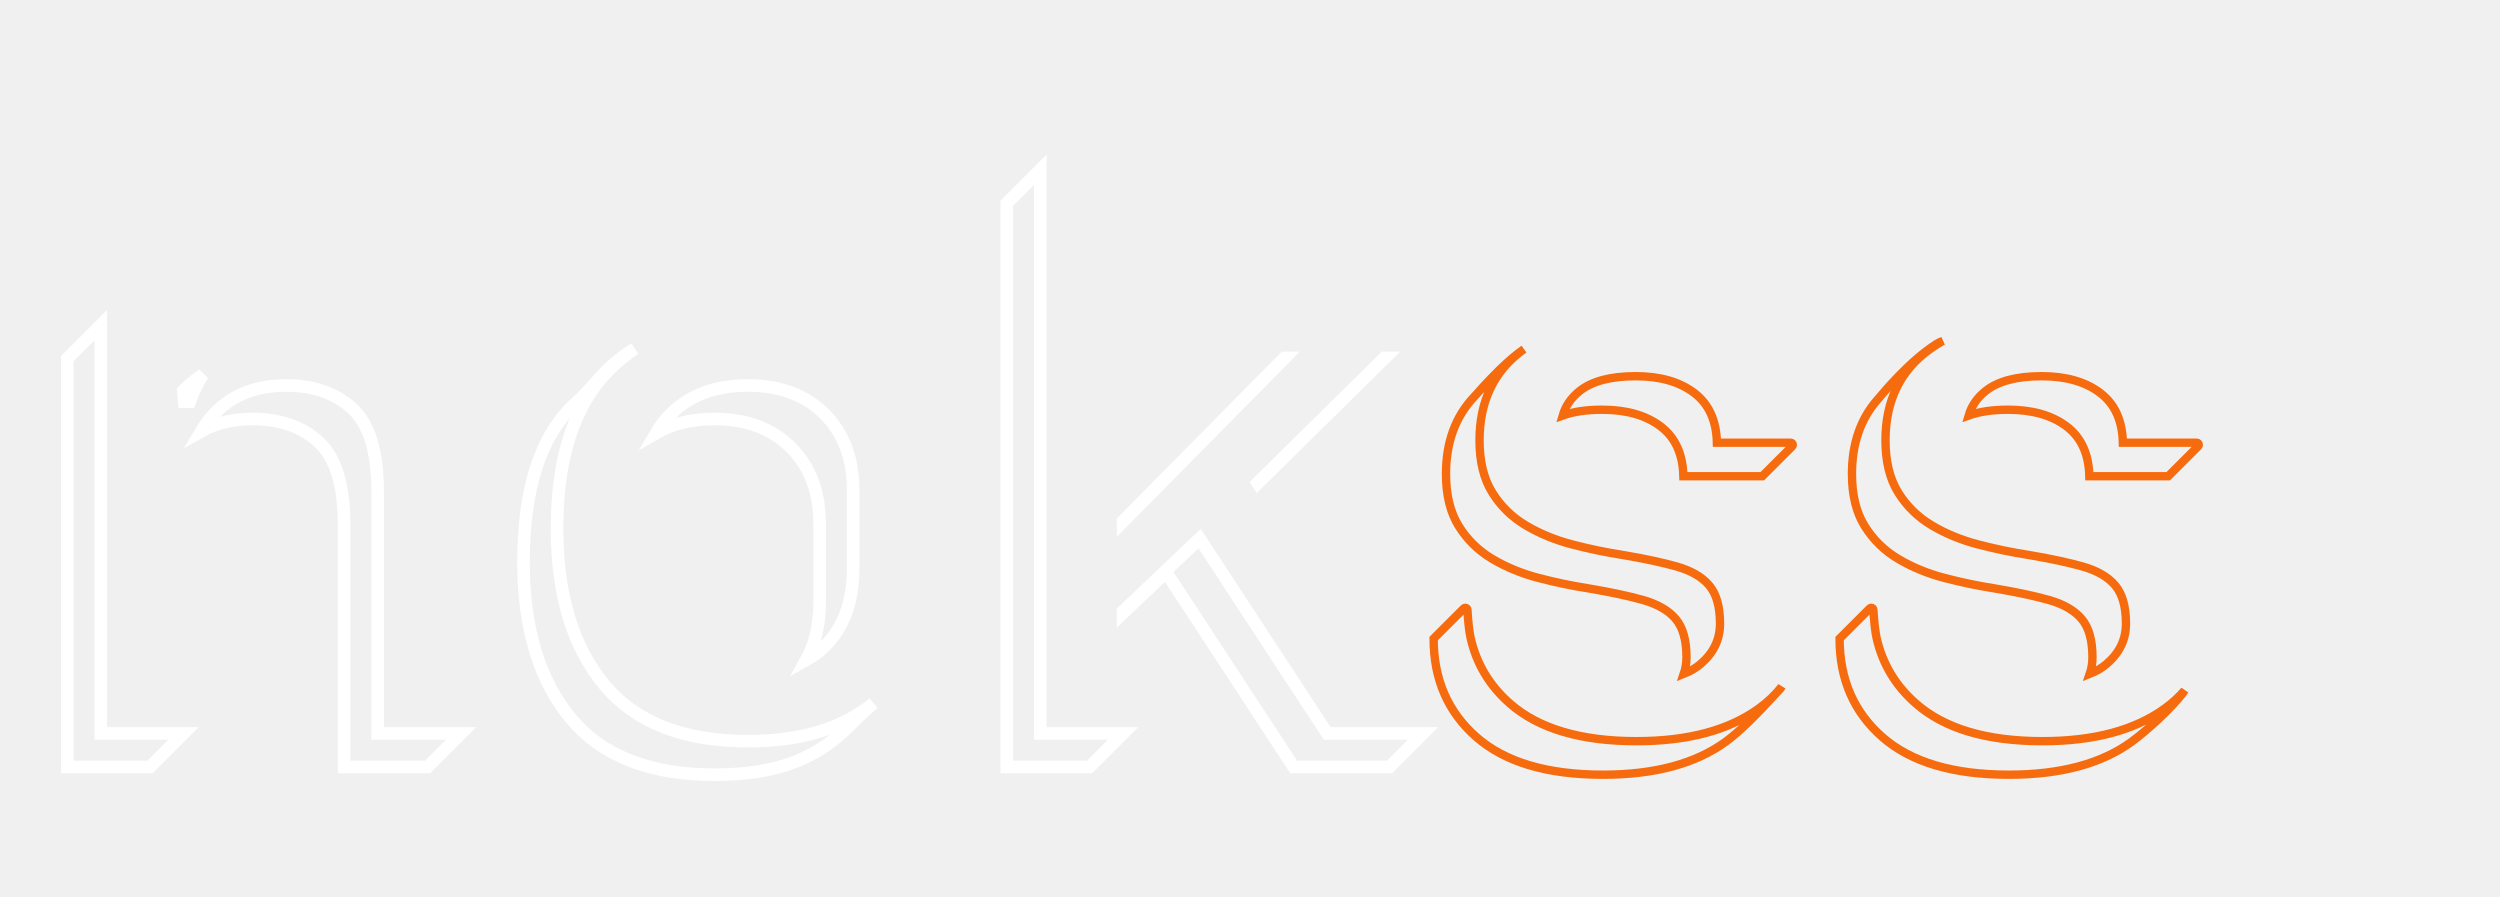
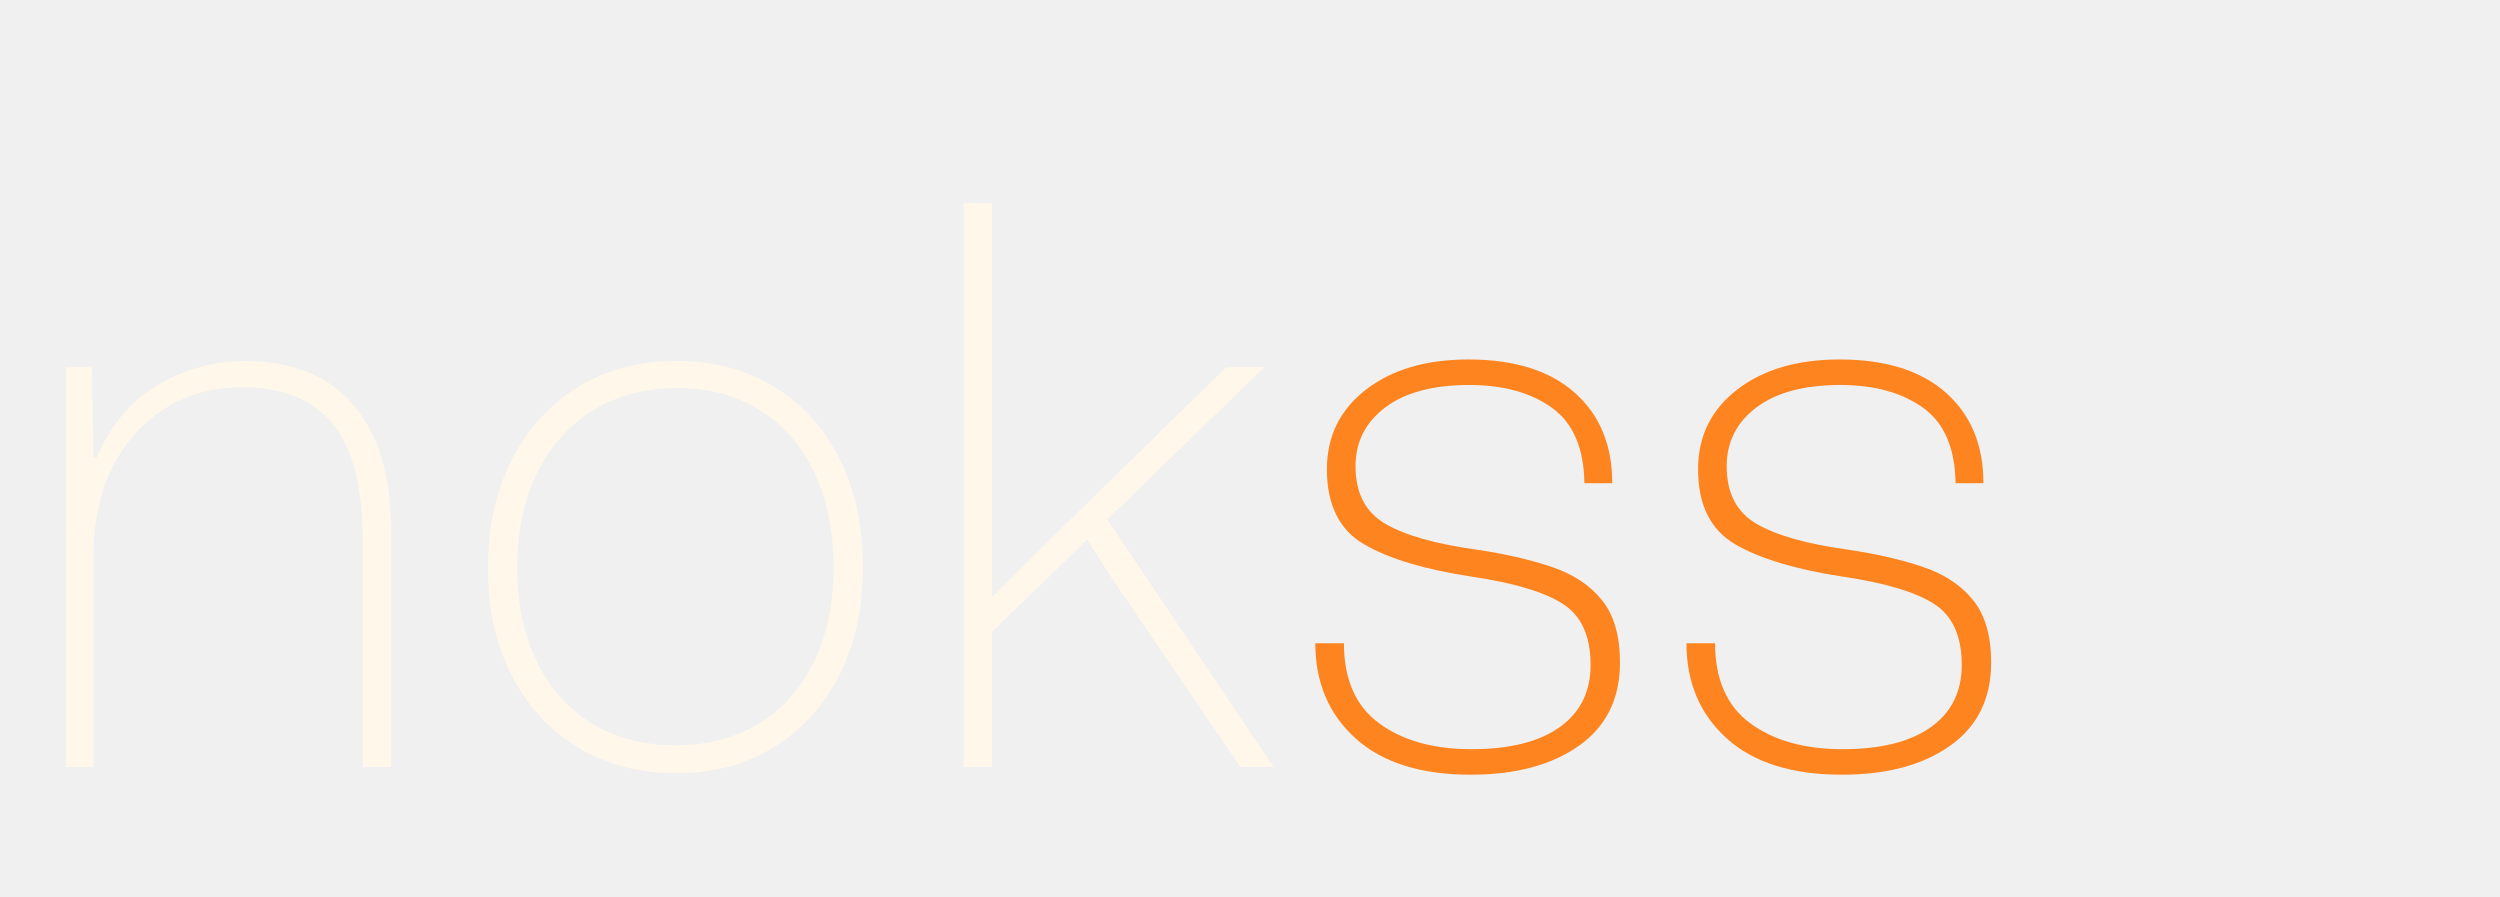
<svg xmlns="http://www.w3.org/2000/svg" width="1193px" height="428px" viewBox="0 0 1193 428" version="1.1">
  <g id="logo-dark" stroke="none" stroke-width="1" fill="none" fill-rule="evenodd">
-     <path d="M290.905,176.201 C274.177,192.683 265.813,218.021 265.813,252.215 L265.813,253.691 C266.059,284.687 273.623,309.103 288.507,326.938 C303.389,344.772 326.206,353.69 356.956,353.69 C382.274,353.69 402.213,347.645 416.775,335.555 C413.606,338.437 410.66,340.909 406.638,345.059 C390.631,361.577 371.706,369.69 340.956,369.69 C310.206,369.69 287.389,360.772 272.507,342.938 C257.623,325.103 250.059,300.687 249.813,269.691 L249.813,268.215 C249.813,234.021 257.556,207.823 274.905,192.201 C285.706,182.475 287.563,175.987 302.894,166.398 C298.634,169.255 294.638,172.523 290.905,176.201 Z M204.057,366 L164.205,366 L164.205,250.503 C164.205,231.561 160.208,218.4 152.213,211.02 C144.218,203.64 133.701,199.95 120.663,199.95 C111.153,199.95 102.94,201.895 96.023,205.786 C97.357,203.542 98.85,201.429 100.501,199.448 C109.111,189.116 121.165,183.95 136.663,183.95 C149.701,183.95 160.218,187.64 168.213,195.02 C176.208,202.4 180.205,215.561 180.205,234.503 L180.205,350 L220.057,350 L204.057,366 Z M71.586,366 L32.103,366 L32.103,171.168 L48.103,155.169 L48.103,350 L87.586,350 L71.586,366 Z M663.093,366 L617.337,366 L556.452,273.012 L535.92,292.507 L535.921,291.698 L572.452,257.012 L633.337,350 L679.093,350 L663.093,366 Z M519.921,366 L480.438,366 L480.438,96.999 L496.438,80.999 L496.438,350 L535.921,350 L519.921,366 Z M356.956,183.95 C372.208,183.95 384.385,188.501 393.487,197.603 C402.589,206.705 407.14,218.882 407.14,234.134 L407.14,271.034 C407.14,286.778 402.774,299.078 394.041,307.934 C391.305,310.708 388.214,313.047 384.767,314.952 C389.016,307.321 391.14,298.015 391.14,287.034 L391.14,250.134 C391.14,234.882 386.589,222.705 377.487,213.603 C368.385,204.501 356.208,199.95 340.956,199.95 C330.088,199.95 320.793,202.188 313.071,206.663 C314.986,203.365 317.315,200.344 320.056,197.603 C329.158,188.501 341.458,183.95 356.956,183.95 Z M613.095,170.799 L535.921,248.894 L535.92,248.705 L612.909,170.799 L613.095,170.799 Z M660.879,170.799 L600.219,230.584 L600.127,230.444 L660.643,170.799 L660.879,170.799 Z M90.538,191.699 L87.955,191.699 L87.48,186.475 C90.243,183.659 93.347,181.093 96.793,178.777 C94.211,182.72 92.126,187.028 90.538,191.699 Z" id="Combined-Shape" stroke="#FFFFFF" stroke-width="6" fill-rule="nonzero" />
-     <path d="M700.249,290.976 C700.607,296.951 701.11,301.392 701.756,304.299 C704.521,316.73 710.804,327.229 720.606,335.793 C734.259,347.724 754.369,353.69 780.937,353.69 C805.537,353.69 825.033,348.462 839.423,338.007 C843.644,334.941 847.245,331.5 850.228,327.683 C850.059,328.038 849.829,328.378 849.53,328.701 L845.246,333.337 C838.612,340.485 830.749,348.686 823.423,354.007 C809.033,364.462 789.537,369.69 764.937,369.69 C738.369,369.69 718.259,363.724 704.606,351.793 C690.952,339.863 684.126,324.18 684.126,304.746 L698.544,290.328 C698.934,289.938 699.568,289.938 699.958,290.328 C700.131,290.501 700.235,290.732 700.249,290.976 Z M893.976,290.971 C894.347,297.068 894.867,301.595 895.538,304.553 C898.332,316.873 904.596,327.287 914.331,335.793 C927.984,347.724 948.094,353.69 974.662,353.69 C999.262,353.69 1018.758,348.462 1033.149,338.007 C1036.698,335.429 1039.81,332.584 1042.484,329.474 C1042.23,329.939 1041.919,330.413 1041.546,330.898 C1035.982,338.116 1024.609,348.588 1017.149,354.007 C1002.758,364.462 983.262,369.69 958.662,369.69 C932.094,369.69 911.984,363.724 898.331,351.793 C884.678,339.863 877.851,324.18 877.851,304.746 L892.269,290.328 C892.658,289.936 893.291,289.934 893.683,290.324 C893.857,290.496 893.961,290.727 893.976,290.971 Z M727.247,166.607 C713.102,176.693 706.03,191.207 706.03,210.149 C706.03,220.235 708.059,228.537 712.119,235.056 C716.178,241.576 721.528,246.803 728.17,250.739 C734.812,254.675 742.13,257.688 750.125,259.779 C758.12,261.87 766.054,263.531 773.926,264.761 L775.97,265.107 C785.407,266.73 793.397,268.459 799.941,270.296 C806.952,272.264 812.179,275.277 815.623,279.337 C819.067,283.396 820.789,289.484 820.789,297.602 C820.789,305.228 817.653,311.685 811.38,316.974 C809.173,318.835 806.548,320.368 803.505,321.574 C804.361,319.076 804.789,316.419 804.789,313.602 C804.789,305.484 803.067,299.396 799.623,295.337 C796.179,291.277 790.952,288.264 783.941,286.296 C776.929,284.328 768.258,282.483 757.926,280.761 C750.054,279.531 742.12,277.87 734.125,275.779 C726.13,273.688 718.812,270.675 712.17,266.739 C705.528,262.803 700.178,257.575 696.119,251.056 C692.059,244.537 690.03,236.235 690.03,226.149 C690.03,211.112 694.487,198.866 703.4,189.41 L703.948,188.834 C704.963,187.721 709.845,182.06 715.781,176.298 L716.409,175.692 C719.666,172.566 723.205,169.457 726.576,167.074 L727.247,166.607 Z M920.972,166.607 C906.827,176.693 899.755,191.207 899.755,210.149 C899.755,220.235 901.784,228.537 905.843,235.056 C909.903,241.576 915.253,246.803 921.895,250.739 C928.537,254.675 935.856,257.688 943.851,259.779 C951.846,261.87 959.779,263.531 967.651,264.761 L969.695,265.107 C979.132,266.73 987.122,268.459 993.665,270.296 C1000.677,272.264 1005.904,275.277 1009.348,279.337 C1012.792,283.396 1014.514,289.484 1014.514,297.602 C1014.514,305.228 1011.378,311.685 1005.105,316.974 C1002.898,318.835 1000.273,320.368 997.23,321.574 C998.086,319.076 998.514,316.419 998.514,313.602 C998.514,305.484 996.792,299.396 993.348,295.337 C989.904,291.277 984.677,288.264 977.665,286.296 C970.654,284.328 961.983,282.483 951.651,280.761 C943.779,279.531 935.846,277.87 927.851,275.779 C919.856,273.688 912.537,270.675 905.895,266.739 C899.253,262.803 893.903,257.575 889.843,251.056 C885.784,244.537 883.755,236.235 883.755,226.149 C883.755,211.833 887.795,200.047 895.874,190.789 L896.441,190.146 C898.49,187.771 911.11,172.323 924.193,164.087 C925.129,163.498 926.095,163.04 927.087,162.694 C924.977,163.901 922.938,165.205 920.972,166.607 Z M840.951,227.256 L803.313,227.256 C803.067,216.678 799.438,208.744 792.428,203.456 C785.417,198.167 776.13,195.522 764.568,195.522 C757.115,195.522 750.838,196.439 745.737,198.273 C747.041,193.785 749.673,189.934 753.631,186.718 C759.535,181.921 768.514,179.522 780.568,179.522 C792.13,179.522 801.417,182.167 808.428,187.456 C815.438,192.744 819.067,200.678 819.313,211.256 L854.537,211.256 C855.089,211.256 855.537,211.704 855.537,212.256 C855.537,212.521 855.431,212.776 855.244,212.963 L840.951,227.256 L840.951,227.256 Z M974.293,179.522 C985.855,179.522 995.141,182.167 1002.153,187.456 C1009.163,192.744 1012.792,200.678 1013.038,211.256 L1048.262,211.256 C1048.814,211.256 1049.262,211.704 1049.262,212.256 C1049.262,212.521 1049.156,212.776 1048.969,212.963 L1034.676,227.256 L1034.676,227.256 L997.038,227.256 C996.792,216.678 993.163,208.744 986.153,203.456 C979.141,198.167 969.855,195.522 958.293,195.522 C950.84,195.522 944.562,196.439 939.461,198.273 C940.766,193.785 943.398,189.934 947.356,186.718 C953.26,181.921 962.239,179.522 974.293,179.522 Z" id="Shape" stroke="#F66B0E" stroke-width="4" fill-rule="nonzero" />
+     <g id="nokss" transform="translate(31.365, 96.999)" fill-rule="nonzero">
+       <path d="M0,269.001 L13.284,269.001 L13.284,167.895 C13.284,152.151 16.236,138.314 22.14,126.382 C28.044,114.451 36.346,105.042 47.047,98.154 C57.748,91.266 70.11,87.822 84.132,87.822 C103.566,87.822 118.019,93.665 127.49,105.35 C136.96,117.034 141.696,135.423 141.696,160.515 L141.696,269.001 L155.349,269.001 L155.349,158.301 C155.349,138.375 152.335,122.323 146.309,110.147 C140.281,97.969 132.102,89.114 121.77,83.579 C111.438,78.043 99.507,75.276 85.977,75.276 C70.725,75.276 56.642,79.15 43.727,86.9 C30.811,94.648 21.156,106.149 14.76,121.401 L13.284,121.401 L12.546,78.228 L0,78.228 L0,269.001 Z" id="Path" fill="#FFF7E9" />
+       <path d="M291.51,271.953 C309.222,271.953 324.781,267.771 338.188,259.407 C351.596,251.043 361.989,239.481 369.369,224.721 C376.749,209.961 380.439,192.987 380.439,173.799 C380.439,154.119 376.749,136.899 369.369,122.139 C361.989,107.379 351.596,95.879 338.188,87.638 C324.781,79.397 309.222,75.276 291.51,75.276 C273.552,75.276 257.808,79.458 244.278,87.822 C230.748,96.186 220.232,107.809 212.728,122.692 C205.226,137.576 201.474,154.734 201.474,174.168 C201.474,193.356 205.226,210.33 212.728,225.09 C220.232,239.85 230.748,251.351 244.278,259.591 C257.808,267.832 273.552,271.953 291.51,271.953 Z M291.141,258.669 C275.643,258.669 262.236,255.163 250.92,248.153 C239.604,241.142 230.871,231.24 224.721,218.448 C218.571,205.656 215.496,190.896 215.496,174.168 C215.496,156.456 218.694,141.204 225.09,128.412 C231.486,115.62 240.404,105.719 251.843,98.707 C263.281,91.697 276.504,88.191 291.51,88.191 C307.008,88.191 320.353,91.758 331.546,98.892 C342.74,106.026 351.349,115.989 357.377,128.781 C363.404,141.573 366.417,156.579 366.417,173.799 C366.417,191.019 363.281,206.025 357.007,218.817 C350.735,231.609 341.94,241.449 330.624,248.337 C319.308,255.225 306.147,258.669 291.141,258.669 Z" id="Shape" fill="#FFF7E9" />
+       <polygon id="Path" fill="#FFF7E9" points="428.409 269.001 442.062 269.001 442.062 204.426 487.449 160.515 499.257 178.965 560.511 269.001 576.378 269.001 497.043 150.921 571.95 78.228 553.869 78.228 460.143 169.74 442.062 187.821 442.062 0 428.409 0" />
+       <path d="M670.473,272.691 C691.875,272.691 709.095,268.079 722.133,258.853 C735.171,249.629 741.69,236.406 741.69,219.186 C741.69,206.394 738.799,196.431 733.019,189.297 C727.237,182.163 719.181,176.874 708.849,173.43 C698.517,169.986 686.709,167.28 673.425,165.312 C653.745,162.606 639.169,158.486 629.698,152.951 C620.227,147.416 615.492,138.252 615.492,125.46 C615.492,113.898 620.227,104.55 629.698,97.416 C639.169,90.282 652.515,86.715 669.735,86.715 C685.971,86.715 699.132,90.344 709.218,97.6 C719.304,104.858 724.47,116.85 724.716,133.578 L738,133.578 C738,115.374 732.034,100.983 720.104,90.405 C708.173,79.827 691.26,74.538 669.366,74.538 C649.194,74.538 632.896,79.335 620.473,88.929 C608.051,98.523 601.839,111.192 601.839,126.936 C601.839,143.91 607.743,155.841 619.551,162.729 C631.359,169.617 648.579,174.783 671.211,178.227 C691.137,181.179 705.528,185.484 714.384,191.142 C723.24,196.8 727.668,206.517 727.668,220.293 C727.668,233.085 722.748,242.987 712.908,249.998 C703.068,257.009 689.046,260.514 670.842,260.514 C652.638,260.514 637.939,256.394 626.746,248.153 C615.553,239.911 609.957,227.181 609.957,209.961 L596.304,209.961 C596.304,228.657 602.7,243.786 615.492,255.348 C628.284,266.91 646.611,272.691 670.473,272.691 Z" id="Path" fill="#FD841F" />
+       <path d="M847.593,272.691 C868.995,272.691 886.215,268.079 899.253,258.853 C912.291,249.629 918.81,236.406 918.81,219.186 C918.81,206.394 915.919,196.431 910.139,189.297 C904.357,182.163 896.301,176.874 885.969,173.43 C875.637,169.986 863.829,167.28 850.545,165.312 C830.865,162.606 816.289,158.486 806.818,152.951 C797.347,147.416 792.612,138.252 792.612,125.46 C792.612,113.898 797.347,104.55 806.818,97.416 C816.289,90.282 829.635,86.715 846.855,86.715 C863.091,86.715 876.252,90.344 886.338,97.6 C896.424,104.858 901.59,116.85 901.836,133.578 L915.12,133.578 C915.12,115.374 909.154,100.983 897.223,90.405 C885.293,79.827 868.38,74.538 846.486,74.538 C826.314,74.538 810.016,79.335 797.593,88.929 C785.17,98.523 778.959,111.192 778.959,126.936 C778.959,143.91 784.863,155.841 796.671,162.729 C808.479,169.617 825.699,174.783 848.331,178.227 C868.257,181.179 882.648,185.484 891.504,191.142 C900.36,196.8 904.788,206.517 904.788,220.293 C904.788,233.085 899.868,242.987 890.028,249.998 C880.188,257.009 866.166,260.514 847.962,260.514 C829.758,260.514 815.059,256.394 803.866,248.153 C792.673,239.911 787.077,227.181 787.077,209.961 L773.424,209.961 C773.424,228.657 779.82,243.786 792.612,255.348 C805.404,266.91 823.731,272.691 847.593,272.691 Z" id="Path" fill="#FD841F" />
+     </g>
  </g>
</svg>
